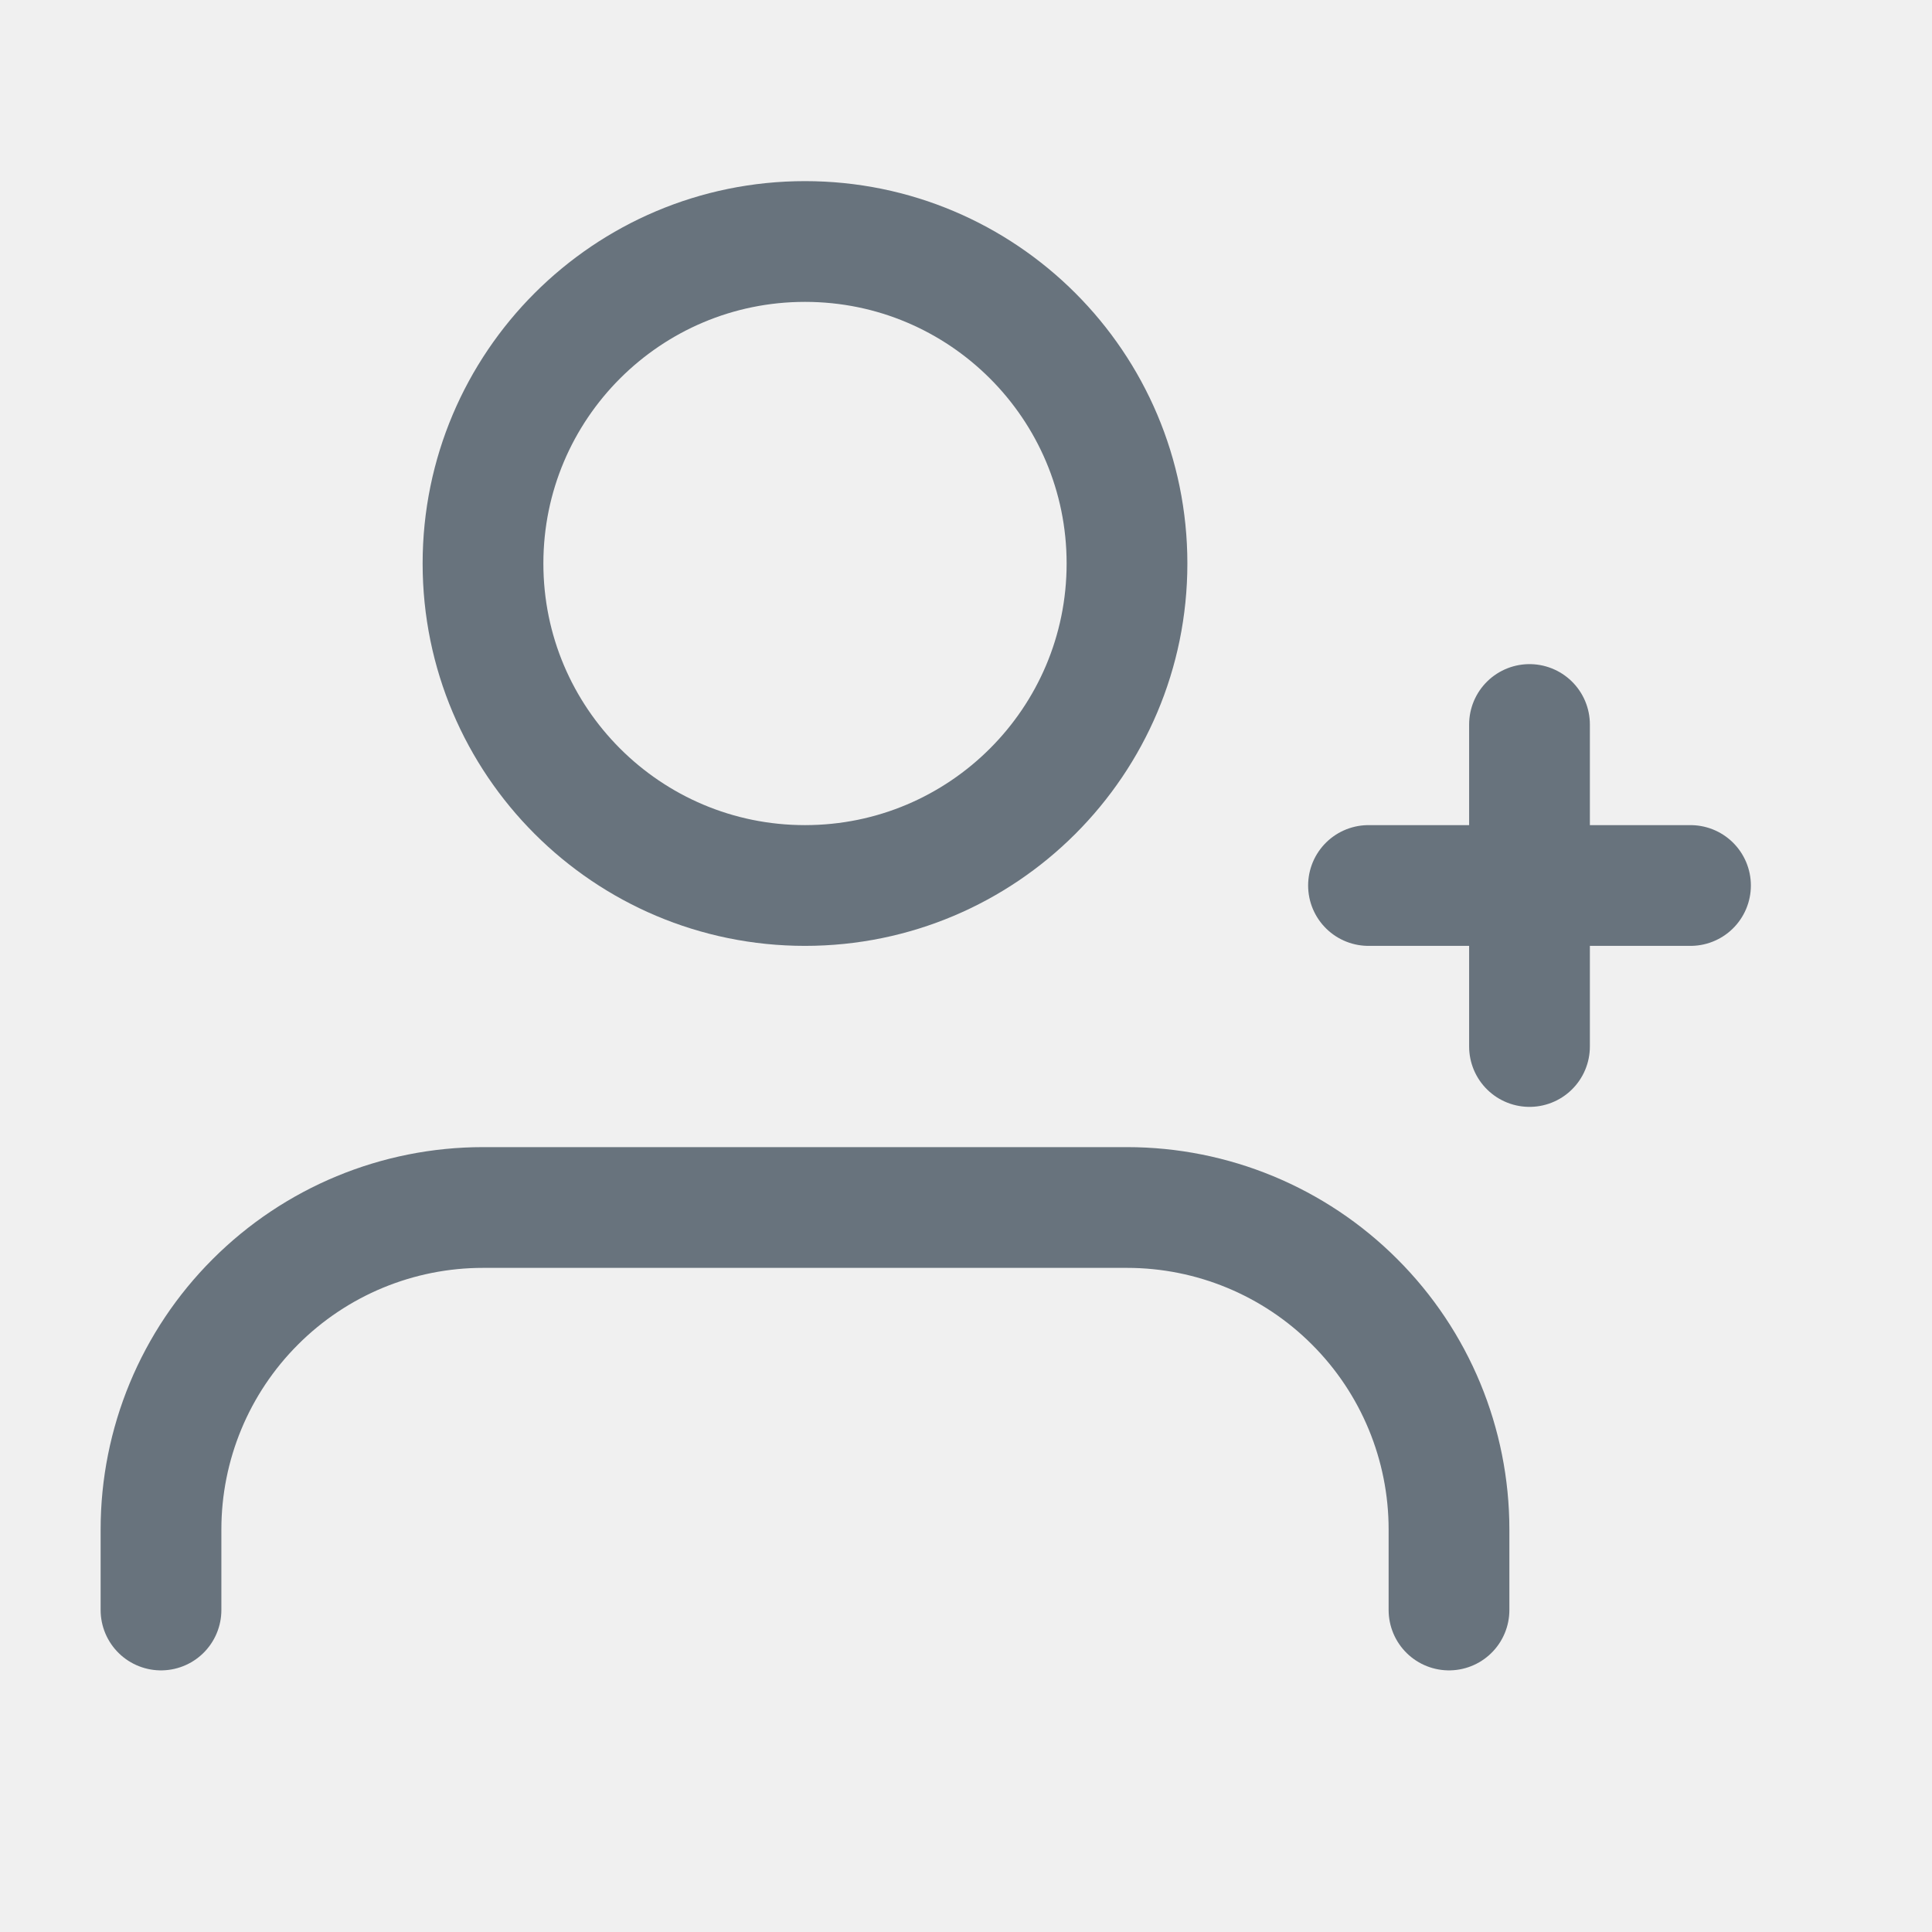
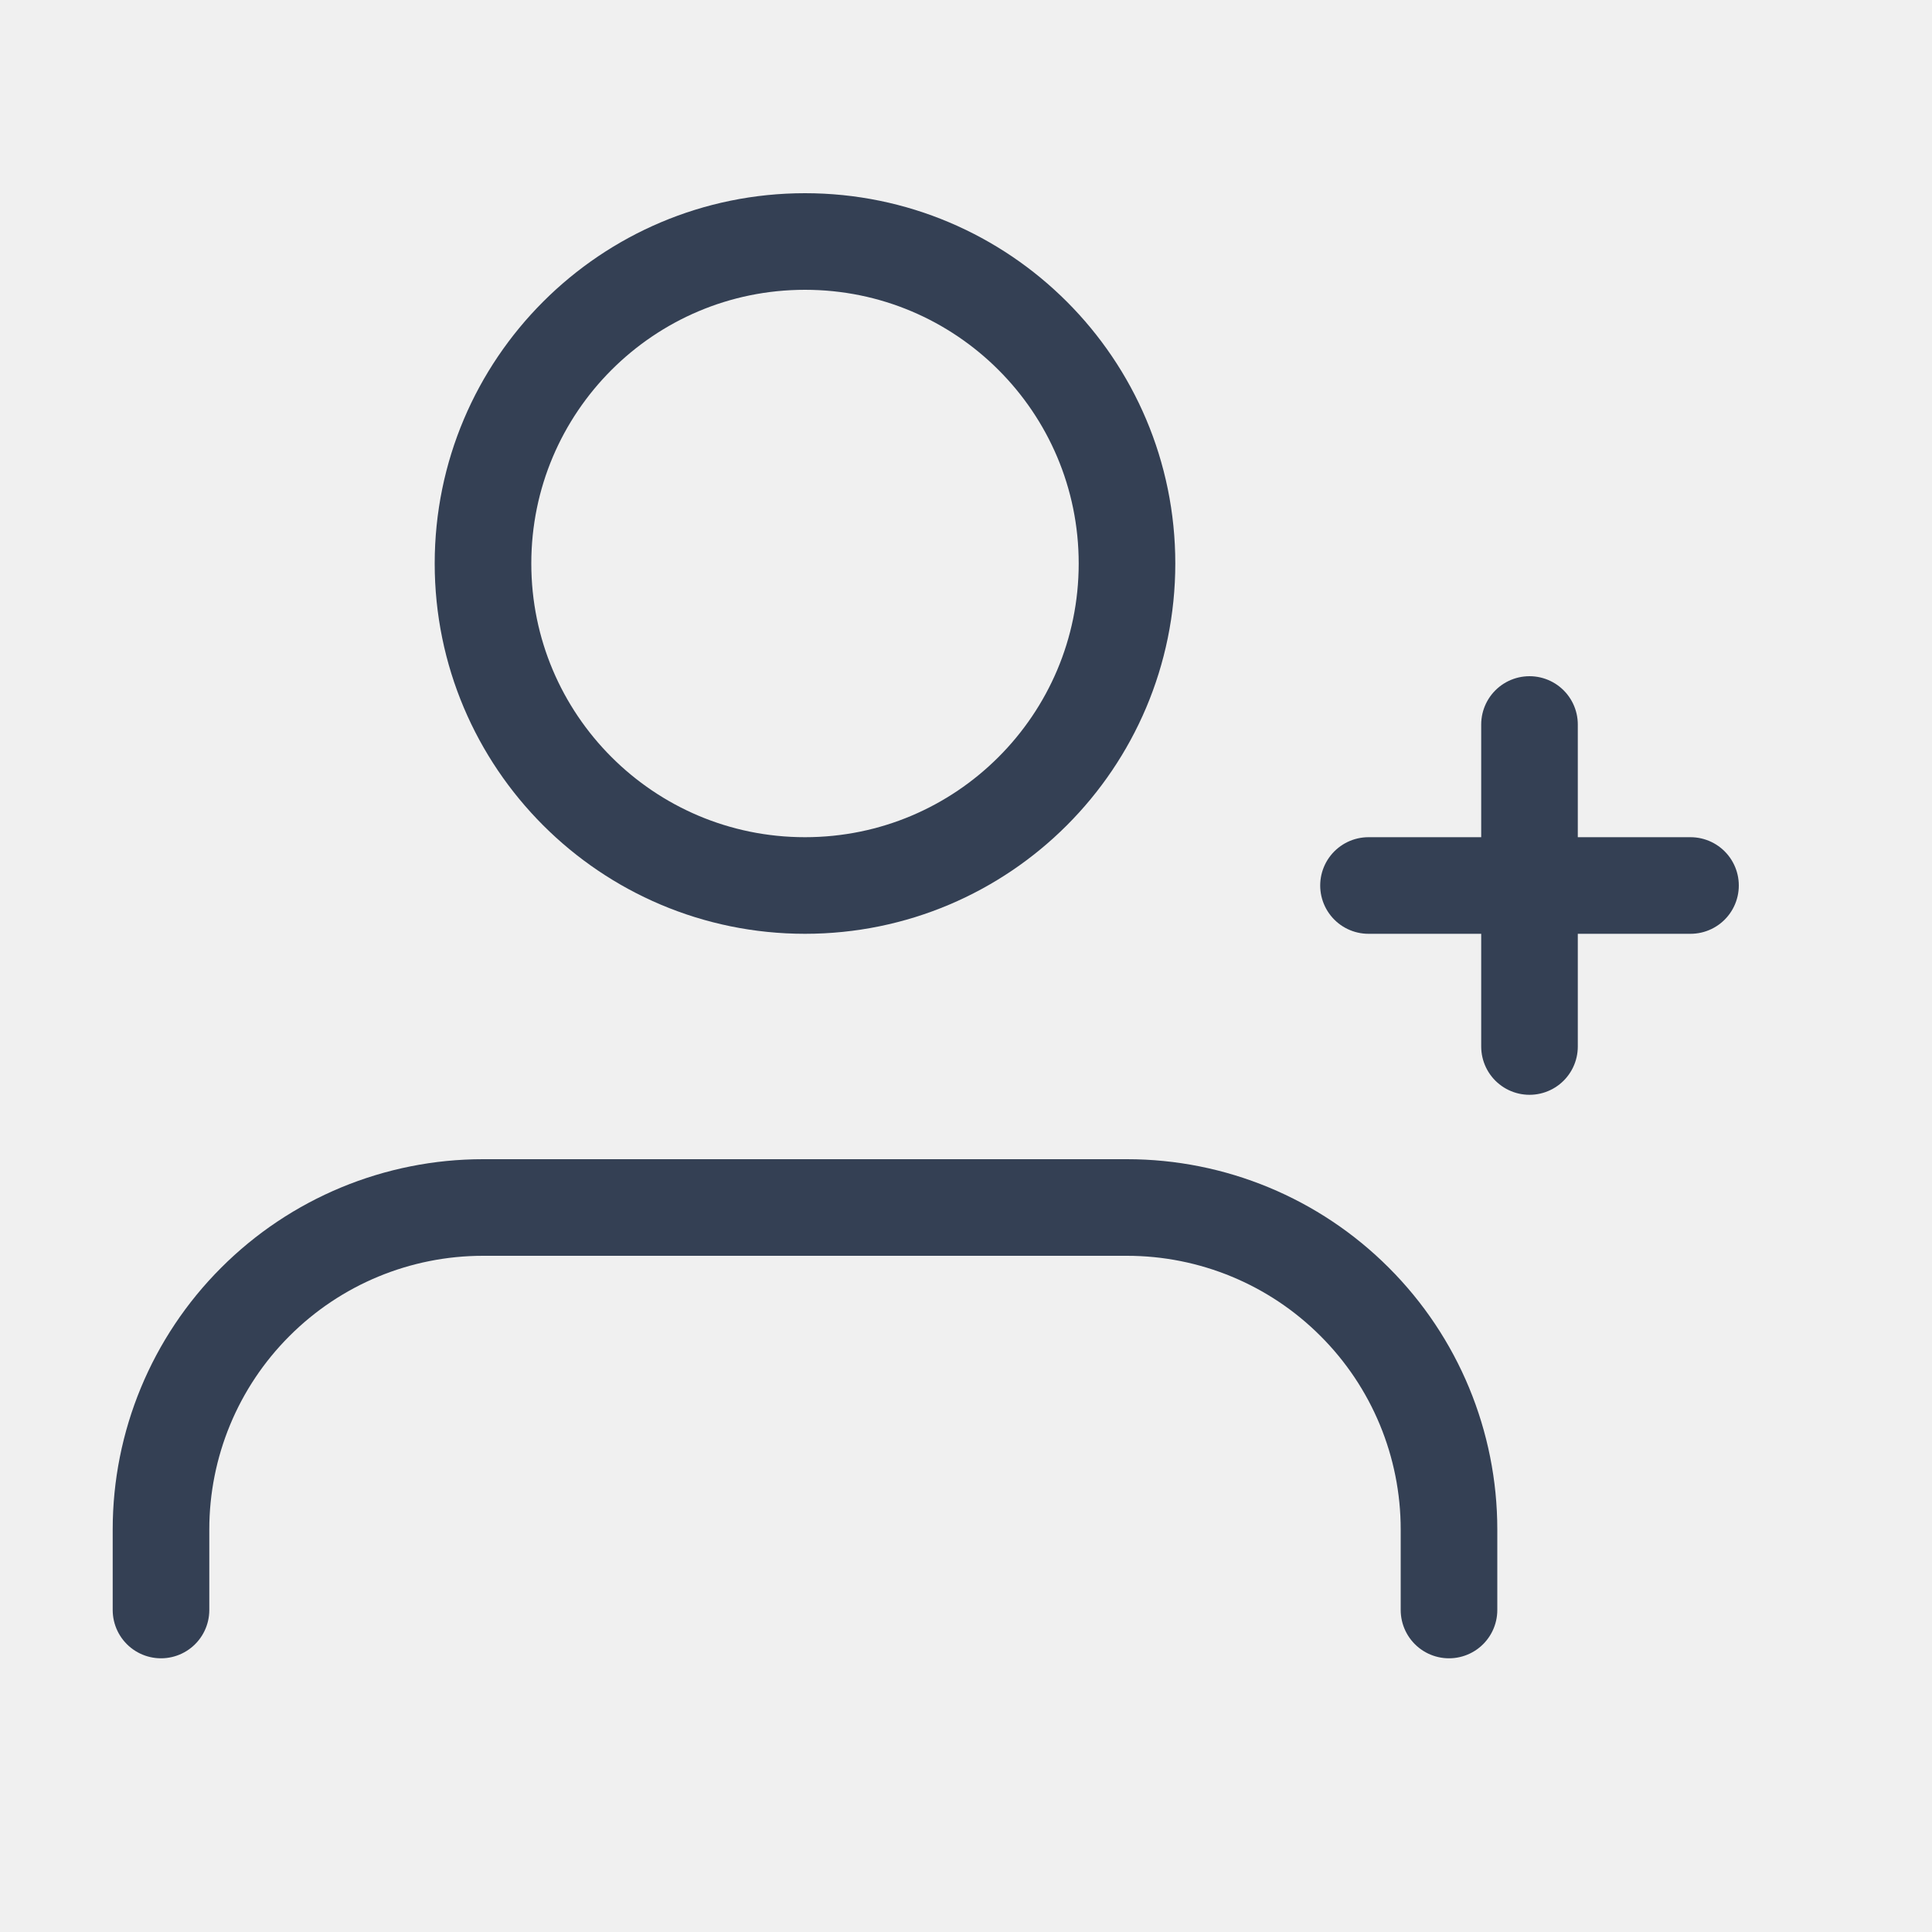
<svg xmlns="http://www.w3.org/2000/svg" width="24" height="24" viewBox="0 0 24 24" fill="none">
-   <g clip-path="url(#clip0_6884_75)">
-     <path d="M18 20V19C18 17.939 17.579 16.922 16.828 16.172C16.078 15.421 15.061 15 14 15H6C4.939 15 3.922 15.421 3.172 16.172C2.421 16.922 2 17.939 2 19V20" stroke="#68737D" stroke-width="1.5" stroke-linecap="round" stroke-linejoin="round" />
-     <path d="M10 11C12.209 11 14 9.209 14 7C14 4.791 12.209 3 10 3C7.791 3 6 4.791 6 7C6 9.209 7.791 11 10 11Z" stroke="#68737D" stroke-width="1.5" stroke-linecap="round" stroke-linejoin="round" />
-     <path d="M21 11L17 11" stroke="#68737D" stroke-width="1.5" stroke-linecap="round" stroke-linejoin="round" />
-     <path d="M19 13L19 9" stroke="#68737D" stroke-width="1.5" stroke-linecap="round" stroke-linejoin="round" />
+   <g clip-path="url(#clip0_149_123)">
+     <path d="M18 20V19C18 17.939 17.579 16.922 16.828 16.172C16.078 15.421 15.061 15 14 15H6C4.939 15 3.922 15.421 3.172 16.172C2.421 16.922 2 17.939 2 19V20" stroke="#344054" stroke-width="1.2" stroke-linecap="round" stroke-linejoin="round" />
+     <path d="M10 11C12.209 11 14 9.209 14 7C14 4.791 12.209 3 10 3C7.791 3 6 4.791 6 7C6 9.209 7.791 11 10 11Z" stroke="#344054" stroke-width="1.2" stroke-linecap="round" stroke-linejoin="round" />
+     <path d="M21 11L17 11" stroke="#344054" stroke-width="1.2" stroke-linecap="round" stroke-linejoin="round" />
+     <path d="M19 13L19 9" stroke="#344054" stroke-width="1.2" stroke-linecap="round" stroke-linejoin="round" />
  </g>
  <defs>
-     <clipPath id="clip0_6884_75">
+     <clipPath id="clip0_149_123">
      <rect width="24" height="24" fill="white" />
    </clipPath>
  </defs>
</svg>
